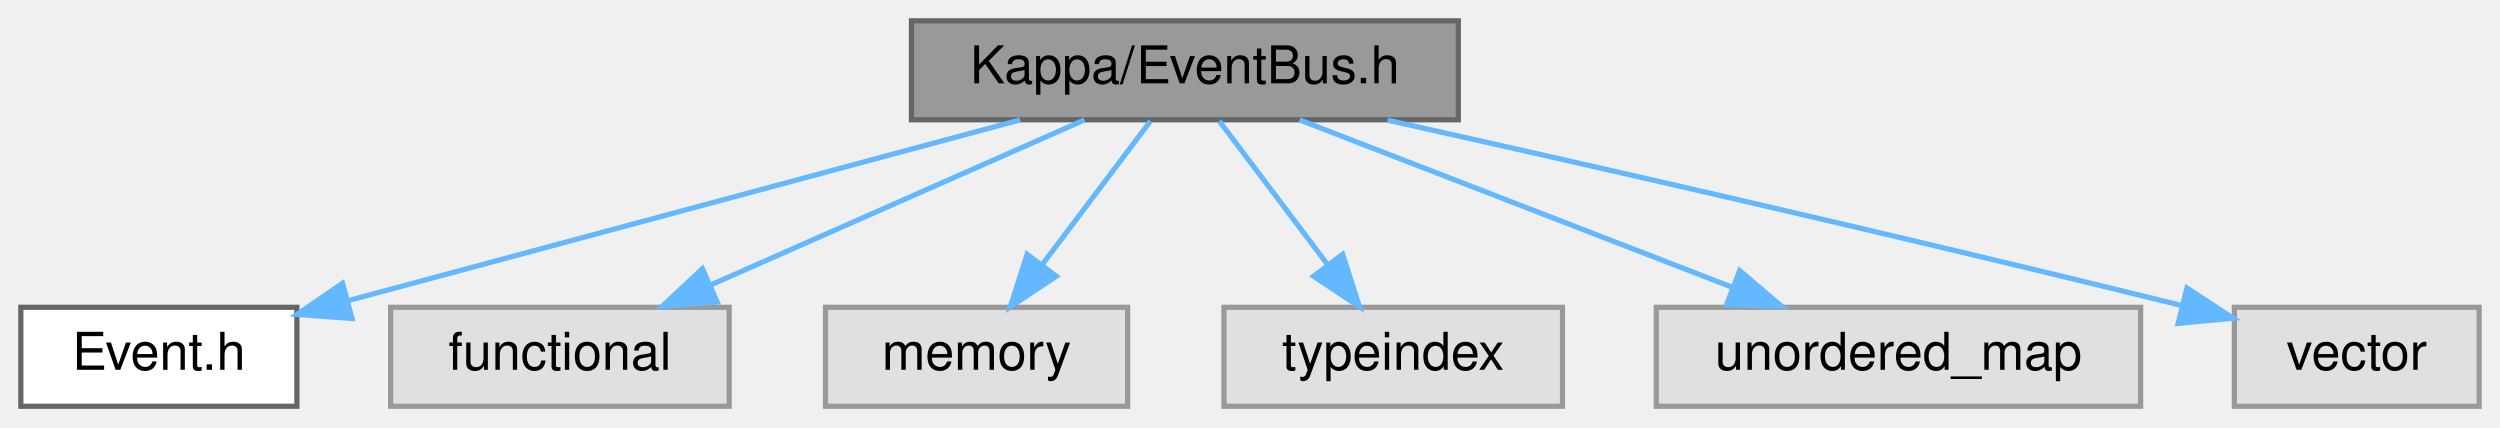
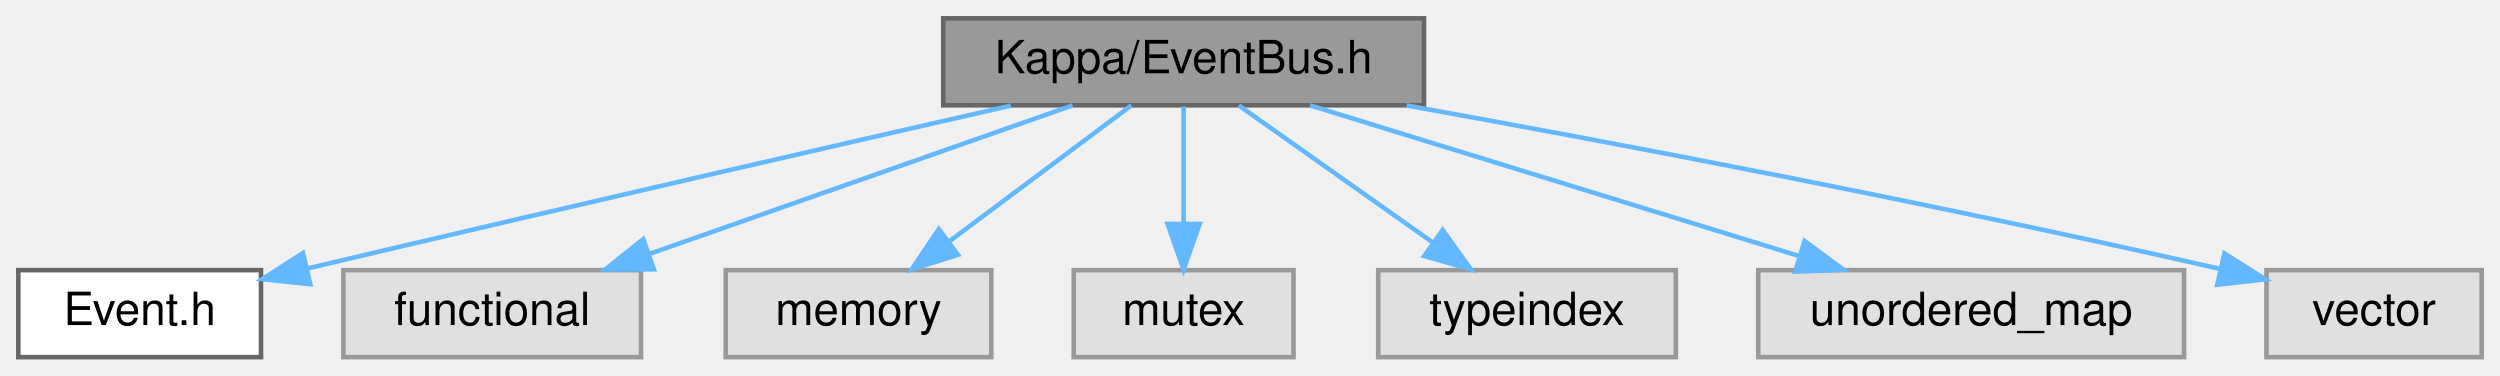
- <svg xmlns="http://www.w3.org/2000/svg" xmlns:xlink="http://www.w3.org/1999/xlink" width="480pt" height="82pt" viewBox="0.00 0.00 480.00 82.00">
+ <svg xmlns="http://www.w3.org/2000/svg" xmlns:xlink="http://www.w3.org/1999/xlink" width="546pt" height="82pt" viewBox="0.00 0.00 546.00 82.00">
  <g id="graph0" class="graph" transform="scale(1 1) rotate(0) translate(4 78)">
    <g id="Node000001" class="node">
      <g id="a_Node000001">
        <a xlink:title=" ">
-           <polygon fill="#999999" stroke="#666666" points="276,-74 171,-74 171,-55 276,-55 276,-74" />
-           <text text-anchor="middle" x="223.5" y="-62" font-family="Helvetica,sans-Serif" font-size="10.00">Kappa/EventBus.h</text>
+           <polygon fill="#999999" stroke="#666666" points="307,-74 202,-74 202,-55 307,-55 307,-74" />
+           <text text-anchor="middle" x="254.5" y="-62" font-family="Helvetica,sans-Serif" font-size="10.00">Kappa/EventBus.h</text>
        </a>
      </g>
    </g>
    <g id="Node000002" class="node">
      <g id="a_Node000002">
        <a xlink:href="Event_8h.html" target="_top" xlink:title=" ">
          <polygon fill="white" stroke="#666666" points="53,-19 0,-19 0,0 53,0 53,-19" />
          <text text-anchor="middle" x="26.5" y="-7" font-family="Helvetica,sans-Serif" font-size="10.00">Event.h</text>
        </a>
      </g>
    </g>
    <g id="edge1_Node000001_Node000002" class="edge">
      <g id="a_edge1_Node000001_Node000002">
        <a xlink:title=" ">
-           <path fill="none" stroke="#63b8ff" d="M191.85,-54.98C156.65,-45.52 99.9,-30.25 62.9,-20.29" />
-           <polygon fill="#63b8ff" stroke="#63b8ff" points="63.59,-16.85 53.02,-17.63 61.77,-23.61 63.59,-16.85" />
+           <path fill="none" stroke="#63b8ff" d="M216.75,-54.93C179.87,-46.53 121.89,-33.25 63.07,-19.35" />
+           <polygon fill="#63b8ff" stroke="#63b8ff" points="63.78,-15.93 53.25,-17.03 62.17,-22.74 63.78,-15.93" />
        </a>
      </g>
    </g>
    <g id="Node000003" class="node">
      <g id="a_Node000003">
        <a xlink:title=" ">
          <polygon fill="#e0e0e0" stroke="#999999" points="136,-19 71,-19 71,0 136,0 136,-19" />
          <text text-anchor="middle" x="103.5" y="-7" font-family="Helvetica,sans-Serif" font-size="10.00">functional</text>
        </a>
      </g>
    </g>
    <g id="edge2_Node000001_Node000003" class="edge">
      <g id="a_edge2_Node000001_Node000003">
        <a xlink:title=" ">
-           <path fill="none" stroke="#63b8ff" d="M204.22,-54.98C184.83,-46.42 154.69,-33.11 132.43,-23.28" />
-           <polygon fill="#63b8ff" stroke="#63b8ff" points="133.69,-20.01 123.13,-19.17 130.86,-26.41 133.69,-20.01" />
+           <path fill="none" stroke="#63b8ff" d="M230.24,-54.98C205.18,-46.19 165.87,-32.39 137.67,-22.49" />
+           <polygon fill="#63b8ff" stroke="#63b8ff" points="138.8,-19.18 128.2,-19.17 136.48,-25.78 138.8,-19.18" />
        </a>
      </g>
    </g>
    <g id="Node000004" class="node">
      <g id="a_Node000004">
        <a xlink:title=" ">
          <polygon fill="#e0e0e0" stroke="#999999" points="212.5,-19 154.5,-19 154.5,0 212.5,0 212.5,-19" />
          <text text-anchor="middle" x="183.5" y="-7" font-family="Helvetica,sans-Serif" font-size="10.00">memory</text>
        </a>
      </g>
    </g>
    <g id="edge3_Node000001_Node000004" class="edge">
      <g id="a_edge3_Node000001_Node000004">
        <a xlink:title=" ">
-           <path fill="none" stroke="#63b8ff" d="M216.89,-54.75C211.24,-47.26 202.96,-36.28 196.05,-27.13" />
-           <polygon fill="#63b8ff" stroke="#63b8ff" points="198.8,-24.96 189.98,-19.09 193.21,-29.18 198.8,-24.96" />
+           <path fill="none" stroke="#63b8ff" d="M243.09,-54.98C232.39,-47 216.16,-34.88 203.34,-25.31" />
+           <polygon fill="#63b8ff" stroke="#63b8ff" points="205.22,-22.35 195.11,-19.17 201.03,-27.96 205.22,-22.35" />
        </a>
      </g>
    </g>
    <g id="Node000005" class="node">
      <g id="a_Node000005">
        <a xlink:title=" ">
-           <polygon fill="#e0e0e0" stroke="#999999" points="296,-19 231,-19 231,0 296,0 296,-19" />
-           <text text-anchor="middle" x="263.5" y="-7" font-family="Helvetica,sans-Serif" font-size="10.00">typeindex</text>
+           <polygon fill="#e0e0e0" stroke="#999999" points="278.5,-19 230.5,-19 230.5,0 278.5,0 278.5,-19" />
+           <text text-anchor="middle" x="254.5" y="-7" font-family="Helvetica,sans-Serif" font-size="10.00">mutex</text>
        </a>
      </g>
    </g>
    <g id="edge4_Node000001_Node000005" class="edge">
      <g id="a_edge4_Node000001_Node000005">
        <a xlink:title=" ">
-           <path fill="none" stroke="#63b8ff" d="M230.11,-54.75C235.76,-47.26 244.04,-36.28 250.95,-27.13" />
-           <polygon fill="#63b8ff" stroke="#63b8ff" points="253.79,-29.18 257.02,-19.09 248.2,-24.96 253.79,-29.18" />
+           <path fill="none" stroke="#63b8ff" d="M254.5,-54.75C254.5,-47.8 254.5,-37.85 254.5,-29.13" />
+           <polygon fill="#63b8ff" stroke="#63b8ff" points="258,-29.09 254.5,-19.09 251,-29.09 258,-29.09" />
        </a>
      </g>
    </g>
    <g id="Node000006" class="node">
      <g id="a_Node000006">
        <a xlink:title=" ">
-           <polygon fill="#e0e0e0" stroke="#999999" points="407,-19 314,-19 314,0 407,0 407,-19" />
-           <text text-anchor="middle" x="360.5" y="-7" font-family="Helvetica,sans-Serif" font-size="10.00">unordered_map</text>
+           <polygon fill="#e0e0e0" stroke="#999999" points="362,-19 297,-19 297,0 362,0 362,-19" />
+           <text text-anchor="middle" x="329.5" y="-7" font-family="Helvetica,sans-Serif" font-size="10.00">typeindex</text>
        </a>
      </g>
    </g>
    <g id="edge5_Node000001_Node000006" class="edge">
      <g id="a_edge5_Node000001_Node000006">
        <a xlink:title=" ">
-           <path fill="none" stroke="#63b8ff" d="M245.51,-54.98C267.95,-46.3 302.98,-32.75 328.49,-22.88" />
-           <polygon fill="#63b8ff" stroke="#63b8ff" points="330.02,-26.04 338.09,-19.17 327.5,-19.51 330.02,-26.04" />
+           <path fill="none" stroke="#63b8ff" d="M266.55,-54.98C277.96,-46.92 295.33,-34.65 308.93,-25.03" />
+           <polygon fill="#63b8ff" stroke="#63b8ff" points="311.08,-27.8 317.23,-19.17 307.04,-22.08 311.08,-27.8" />
        </a>
      </g>
    </g>
    <g id="Node000007" class="node">
      <g id="a_Node000007">
        <a xlink:title=" ">
-           <polygon fill="#e0e0e0" stroke="#999999" points="472,-19 425,-19 425,0 472,0 472,-19" />
-           <text text-anchor="middle" x="448.5" y="-7" font-family="Helvetica,sans-Serif" font-size="10.00">vector</text>
+           <polygon fill="#e0e0e0" stroke="#999999" points="473,-19 380,-19 380,0 473,0 473,-19" />
+           <text text-anchor="middle" x="426.5" y="-7" font-family="Helvetica,sans-Serif" font-size="10.00">unordered_map</text>
        </a>
      </g>
    </g>
    <g id="edge6_Node000001_Node000007" class="edge">
      <g id="a_edge6_Node000001_Node000007">
        <a xlink:title=" ">
-           <path fill="none" stroke="#63b8ff" d="M262.4,-54.93C299.39,-46.69 356.81,-33.67 415.03,-19.31" />
-           <polygon fill="#63b8ff" stroke="#63b8ff" points="415.89,-22.7 424.76,-16.9 414.21,-15.91 415.89,-22.7" />
+           <path fill="none" stroke="#63b8ff" d="M282.13,-54.98C311.01,-46.09 356.51,-32.07 388.7,-22.15" />
+           <polygon fill="#63b8ff" stroke="#63b8ff" points="390.12,-25.37 398.65,-19.08 388.06,-18.68 390.12,-25.37" />
+         </a>
+       </g>
+     </g>
+     <g id="Node000008" class="node">
+       <g id="a_Node000008">
+         <a xlink:title=" ">
+           <polygon fill="#e0e0e0" stroke="#999999" points="538,-19 491,-19 491,0 538,0 538,-19" />
+           <text text-anchor="middle" x="514.5" y="-7" font-family="Helvetica,sans-Serif" font-size="10.00">vector</text>
+         </a>
+       </g>
+     </g>
+     <g id="edge7_Node000001_Node000008" class="edge">
+       <g id="a_edge7_Node000001_Node000008">
+         <a xlink:title=" ">
+           <path fill="none" stroke="#63b8ff" d="M303.18,-54.97C347.31,-47.02 414.34,-34.41 480.96,-19.25" />
+           <polygon fill="#63b8ff" stroke="#63b8ff" points="481.82,-22.64 490.78,-16.99 480.25,-15.82 481.82,-22.64" />
        </a>
      </g>
    </g>
  </g>
</svg>
